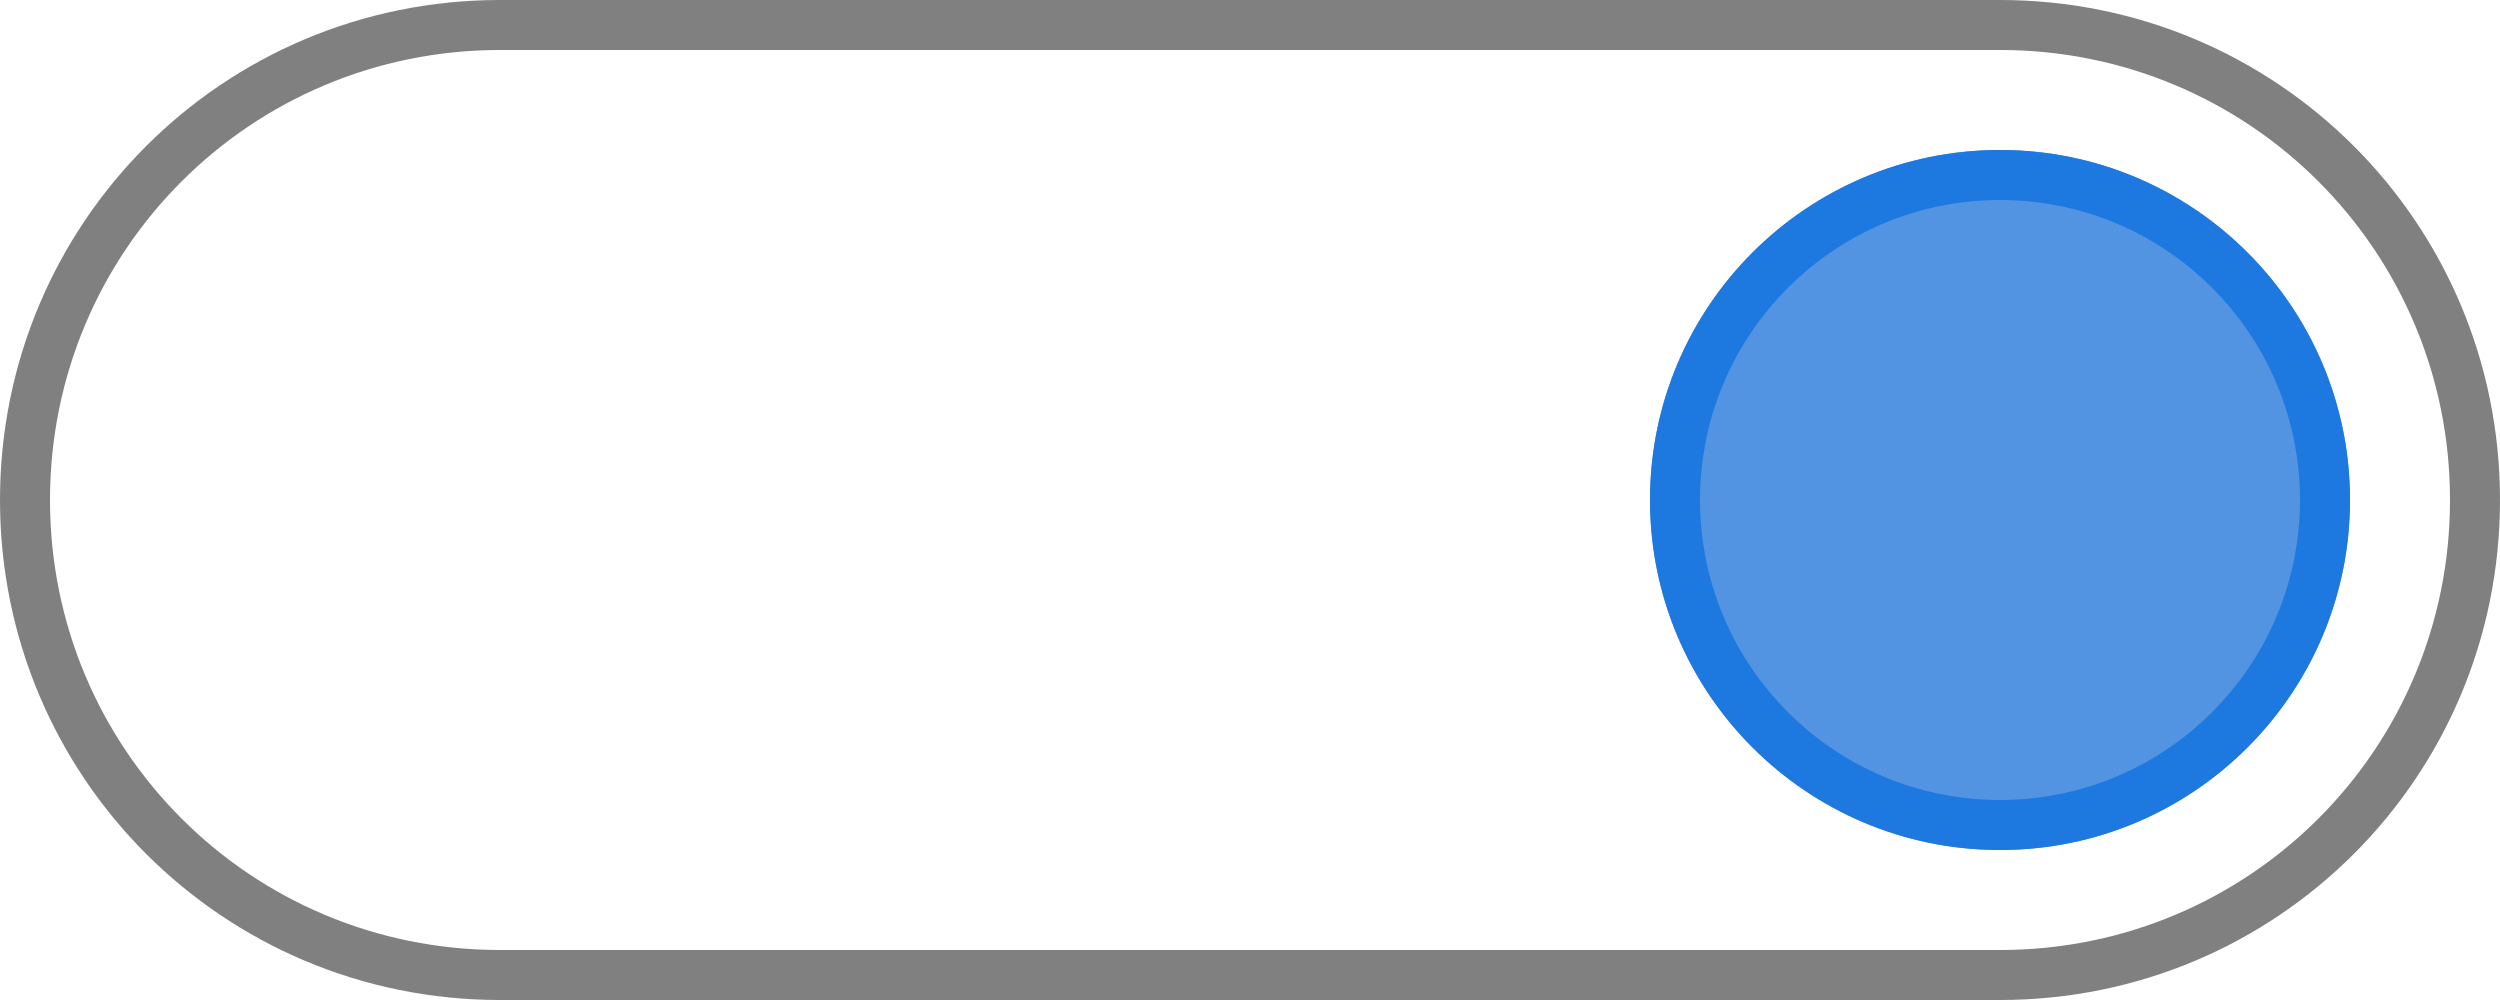
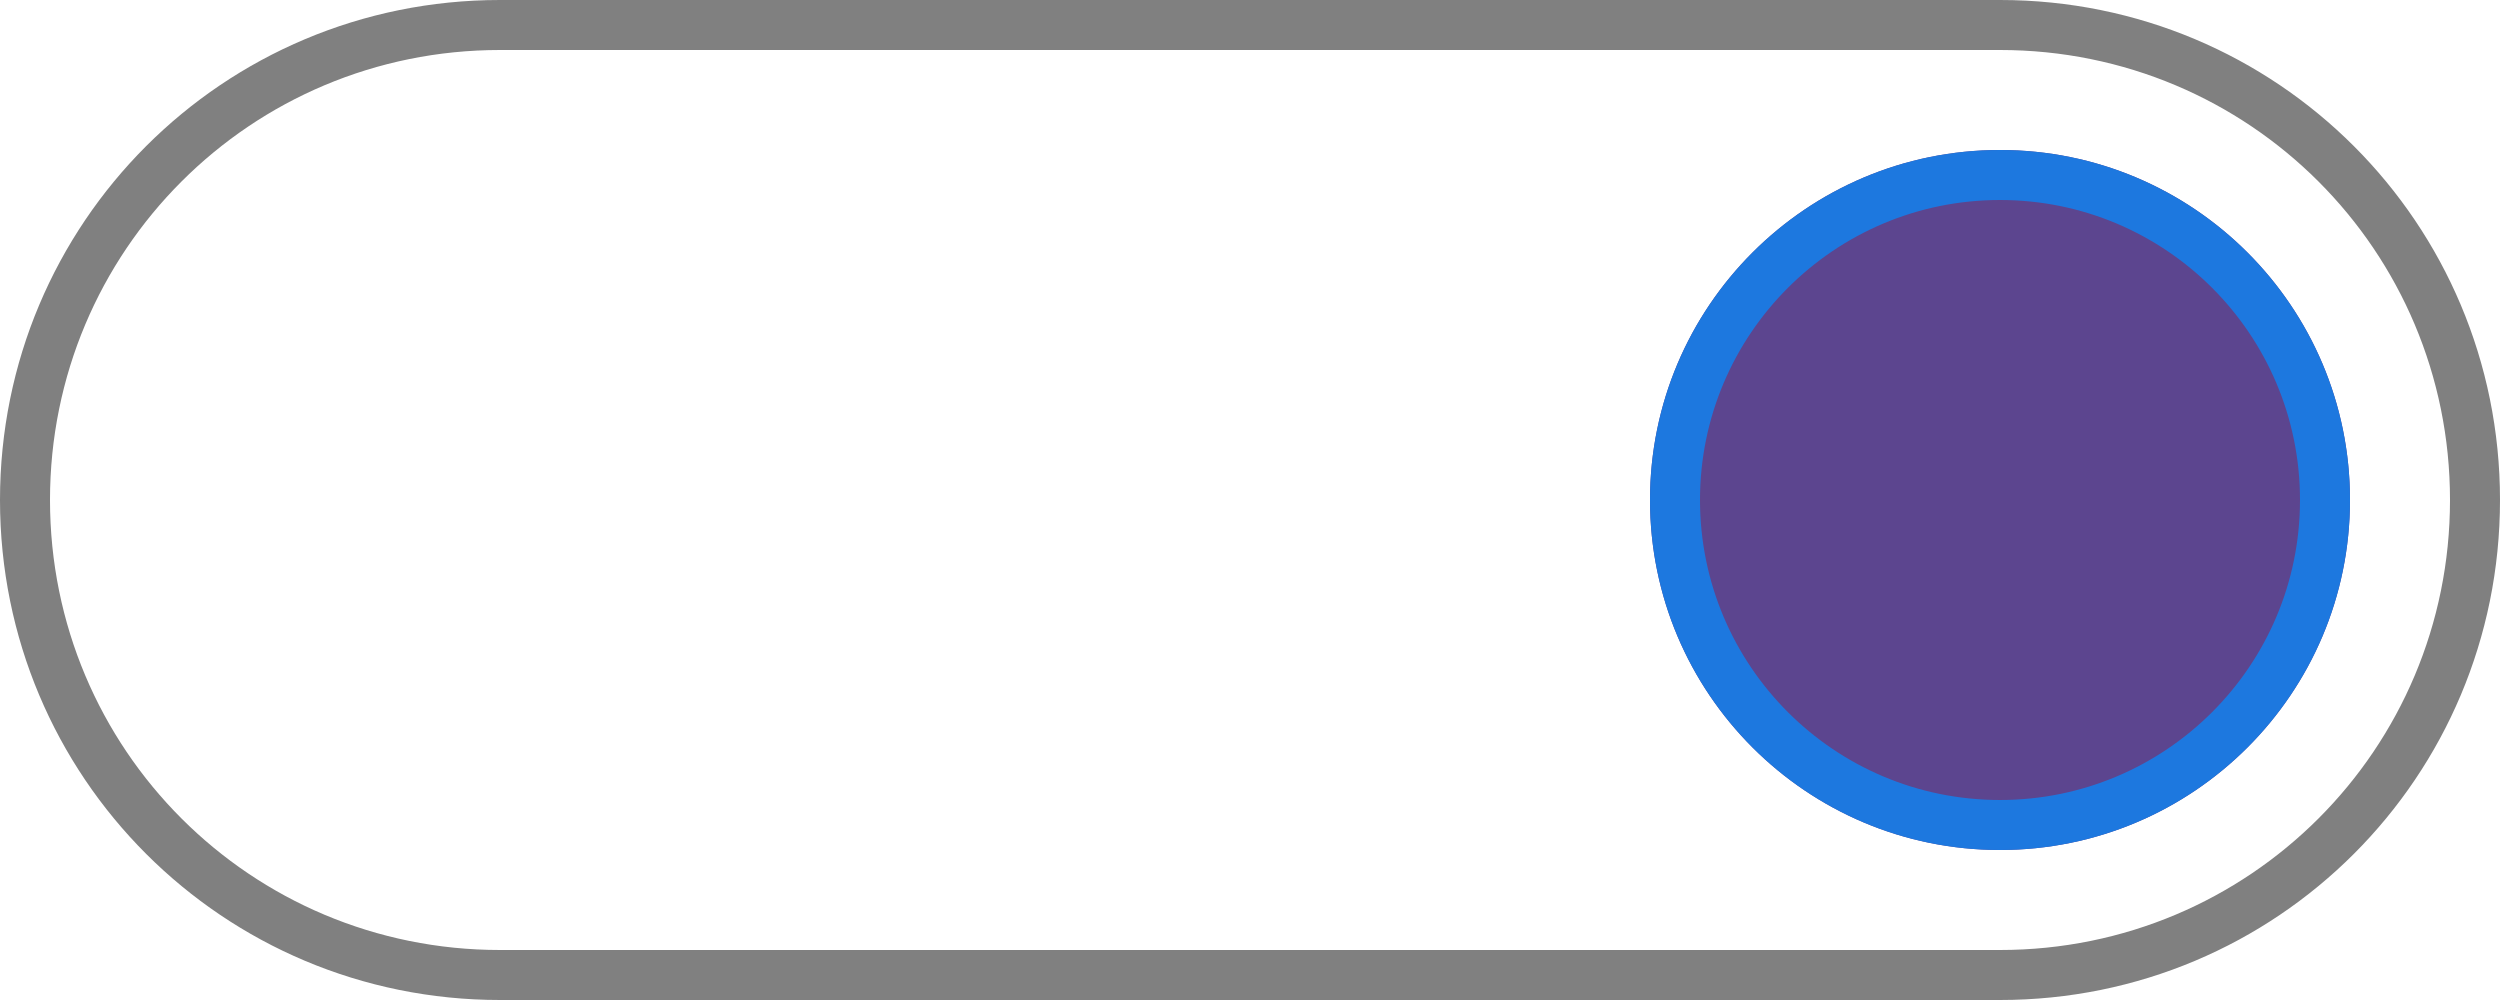
<svg xmlns="http://www.w3.org/2000/svg" xmlns:ns1="http://www.openswatchbook.org/uri/2009/osb" width="50" height="20" id="svg7539" version="1.1">
  <defs id="defs7541">
    <linearGradient id="selected_bg_color" ns1:paint="solid">
-       <stop style="stop-color:#5294e2;stop-opacity:1;" offset="0" id="stop4166" />
+       <stop style="stop-color:#5C458F;stop-opacity:1;" offset="0" id="stop4166" />
    </linearGradient>
    <linearGradient id="linearGradient4695-1-4-3-5-0-6">
      <stop id="stop4697-9-9-7-0-1-5" style="stop-color:#000000;stop-opacity:1;" offset="0" />
      <stop id="stop4699-5-8-9-0-4-0" style="stop-color:#000000;stop-opacity:0" offset="1" />
    </linearGradient>
    <linearGradient id="linearGradient3768-6">
      <stop style="stop-color:#0f0f0f;stop-opacity:1;" offset="0" id="stop3770-0" />
      <stop id="stop3778-6" offset="0.078" style="stop-color:#171717;stop-opacity:1;" />
      <stop style="stop-color:#171717;stop-opacity:1;" offset="0.974" id="stop3774-2" />
      <stop style="stop-color:#1b1b1b;stop-opacity:1;" offset="1" id="stop3776-2" />
    </linearGradient>
    <linearGradient id="linearGradient3969-0-4">
      <stop style="stop-color:#353537;stop-opacity:1;" offset="0" id="stop3971-2-6" />
      <stop style="stop-color:#4d4f52;stop-opacity:1;" offset="1" id="stop3973-0-1" />
    </linearGradient>
    <linearGradient id="linearGradient3938">
      <stop id="stop3940" offset="0" style="stop-color:#ffffff;stop-opacity:0;" />
      <stop id="stop3942" offset="1" style="stop-color:#ffffff;stop-opacity:0.549;" />
    </linearGradient>
    <linearGradient id="linearGradient6523">
      <stop id="stop6525" offset="0" style="stop-color:#1a1a1a;stop-opacity:1;" />
      <stop id="stop6527" offset="1" style="stop-color:#1a1a1a;stop-opacity:0;" />
    </linearGradient>
    <linearGradient id="linearGradient3938-6">
      <stop id="stop3940-4" offset="0" style="stop-color:#bebebe;stop-opacity:1;" />
      <stop id="stop3942-8" offset="1" style="stop-color:#ffffff;stop-opacity:1;" />
    </linearGradient>
  </defs>
  <g id="layer1" transform="translate(-120,88)">
    <g style="display:inline" id="switch-active-dark" transform="translate(270,184.6378)">
      <path style="opacity:1;fill:#808080;fill-opacity:1;stroke:none;stroke-width:0.58;stroke-linecap:round;stroke-linejoin:miter;stroke-miterlimit:4;stroke-dasharray:none;stroke-opacity:1;paint-order:stroke fill markers" d="m -132,13 c -5.54,0 -10,4.46 -10,10 0,5.54 4.46,10 10,10 h 30 c 5.54,0 10,-4.46 10,-10 0,-5.54 -4.46,-10 -10,-10 z m 0,1 h 30 c 4.986,0 9,4.014 9,9 0,4.986 -4.014,9 -9,9 h -30 c -4.986,0 -9,-4.014 -9,-9 0,-4.986 4.014,-9 9,-9 z" transform="translate(-8.000005,-285.6378)" id="path1577" />
-       <circle style="opacity:1;fill:#5294e2;fill-opacity:1;stroke:none;stroke-width:1.077;stroke-linecap:round;stroke-linejoin:miter;stroke-miterlimit:4;stroke-dasharray:none;stroke-opacity:1;paint-order:stroke fill markers" id="circle1579" cx="-110" cy="-262.638" r="7" />
+       <circle style="opacity:1;fill:#5C458F;fill-opacity:1;stroke:none;stroke-width:1.077;stroke-linecap:round;stroke-linejoin:miter;stroke-miterlimit:4;stroke-dasharray:none;stroke-opacity:1;paint-order:stroke fill markers" id="circle1579" cx="-110" cy="-262.638" r="7" />
      <path style="opacity:1;fill:#1d78df;fill-opacity:1;stroke:none;stroke-width:1.077;stroke-linecap:round;stroke-linejoin:miter;stroke-miterlimit:4;stroke-dasharray:none;stroke-opacity:1;paint-order:stroke fill markers" d="m -102,16 a 7,7 0 0 0 -7,7 7,7 0 0 0 7,7 7,7 0 0 0 7,-7 7,7 0 0 0 -7,-7 z m 0,1 a 6,6 0 0 1 6,6 6,6 0 0 1 -6,6 6,6 0 0 1 -6,-6 6,6 0 0 1 6,-6 z" transform="translate(-8.000005,-285.6378)" id="path1581" />
    </g>
  </g>
</svg>
